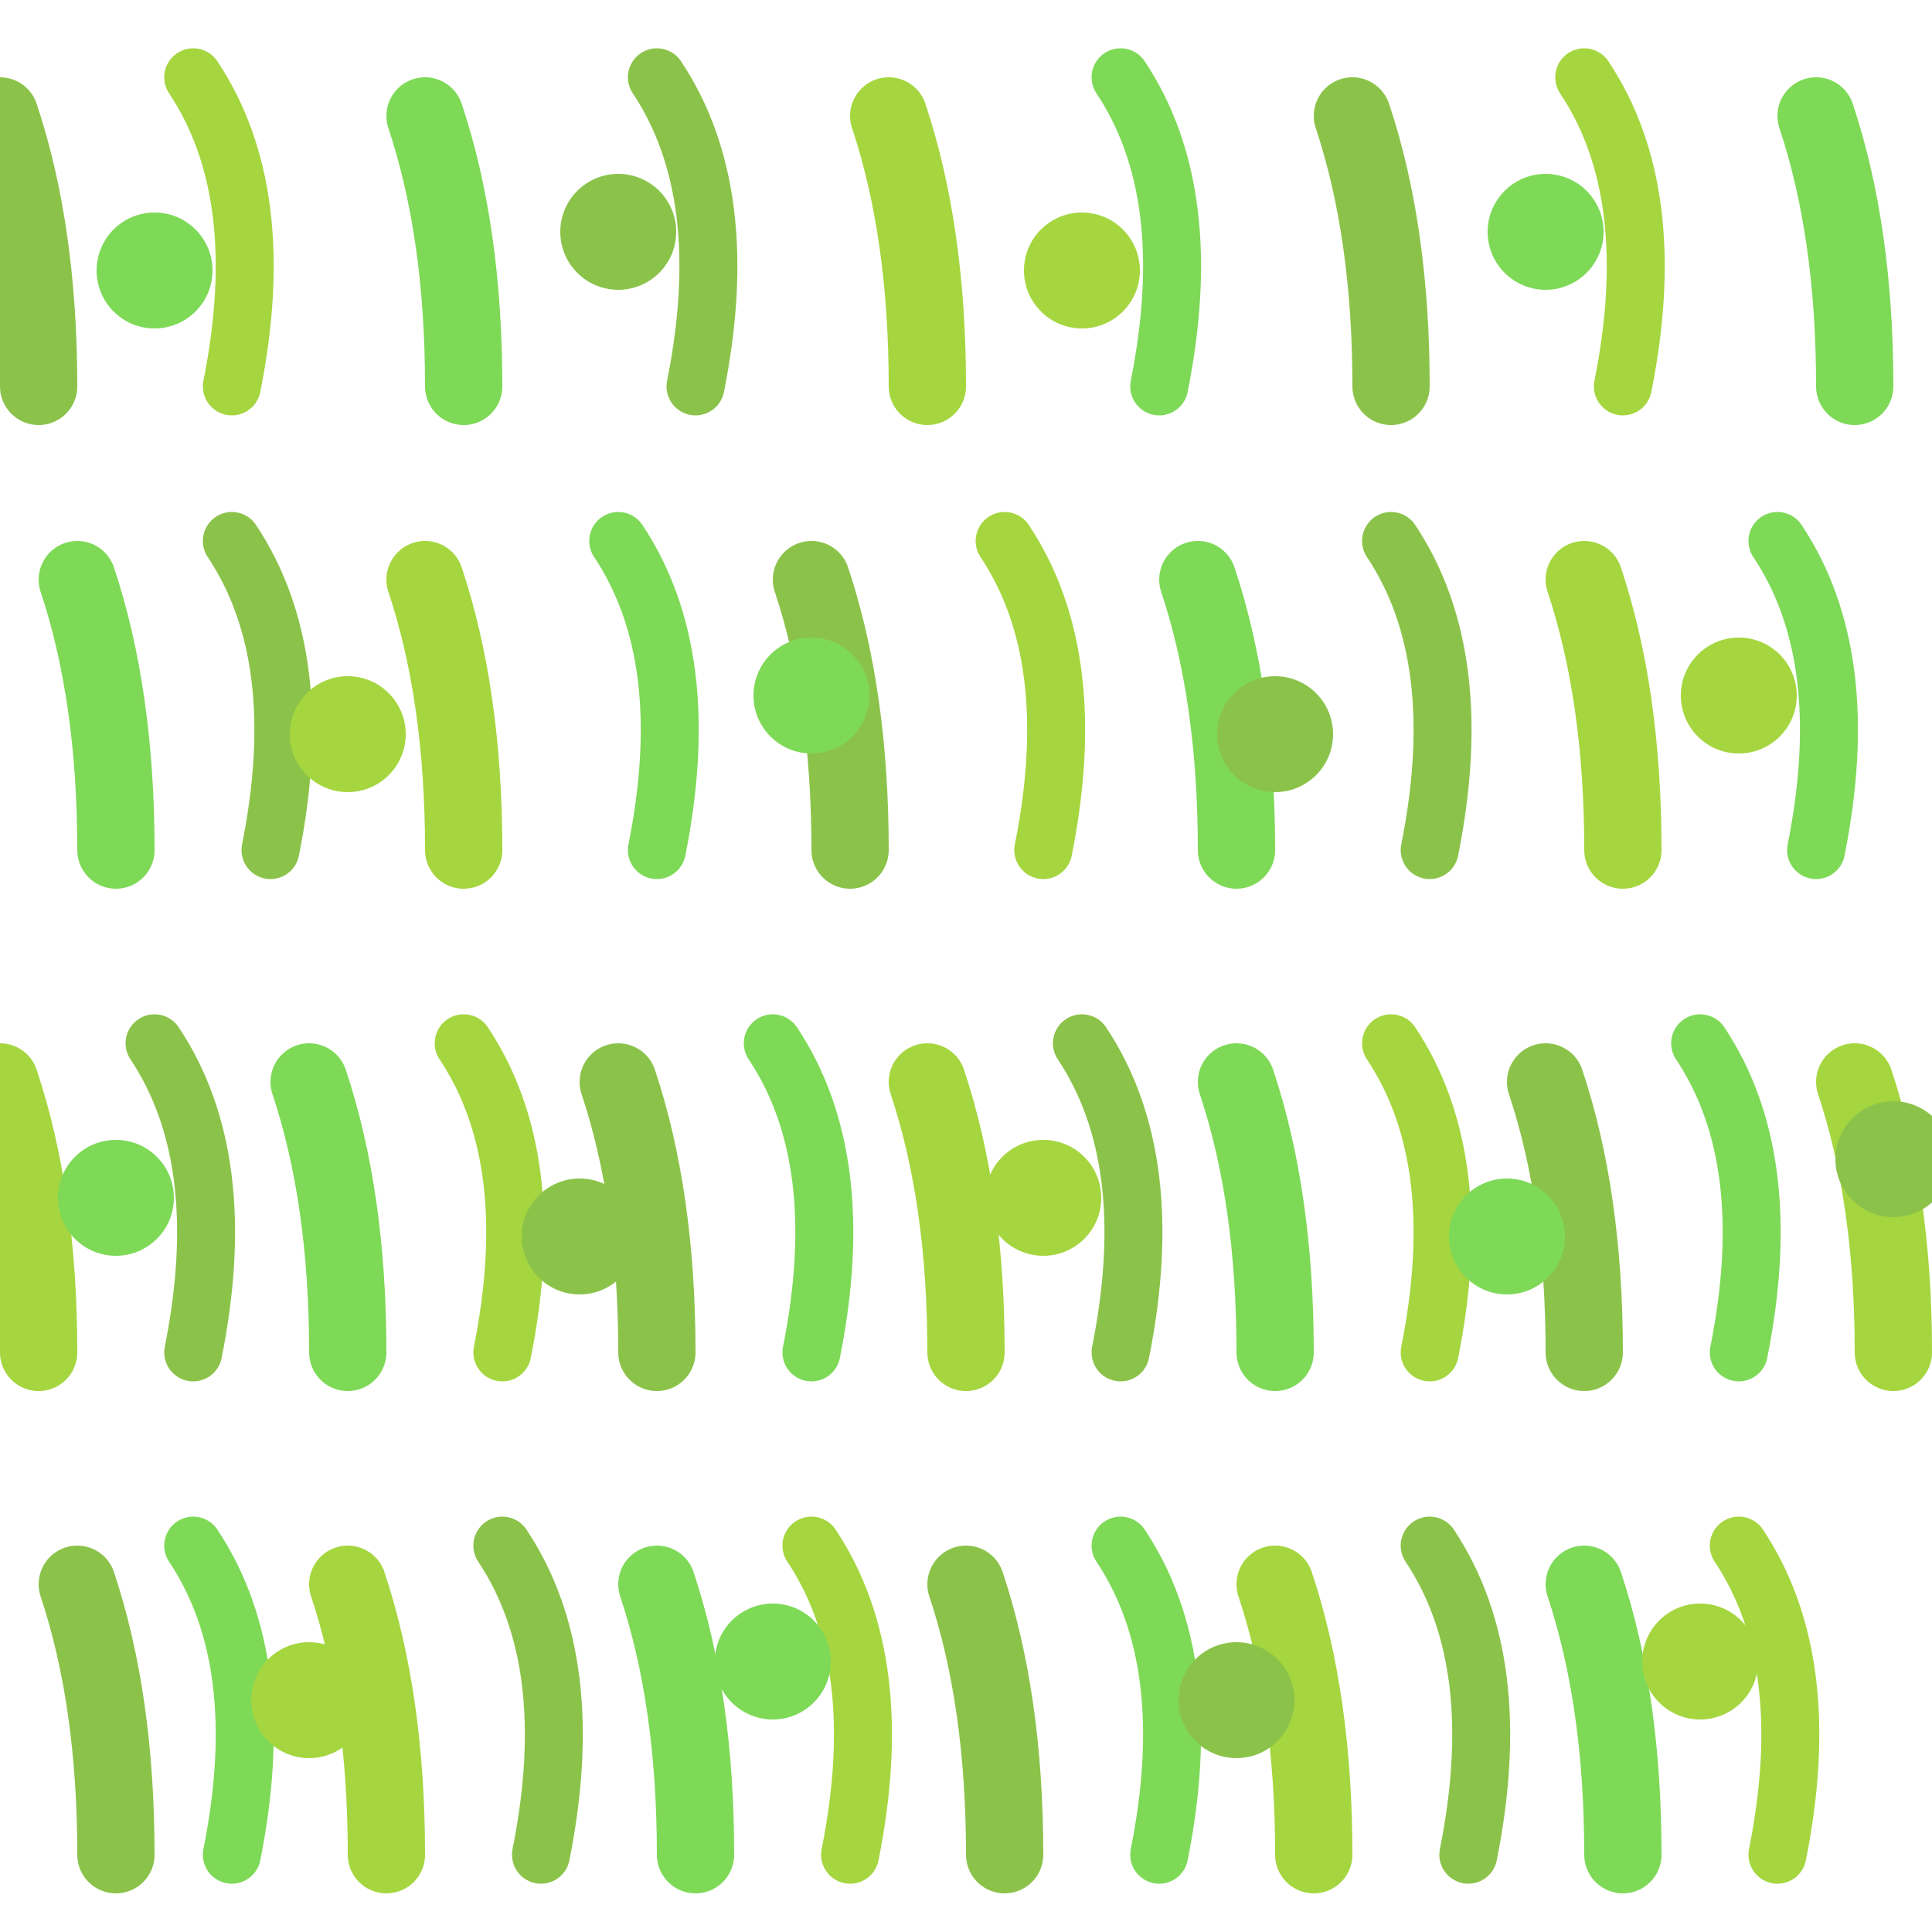
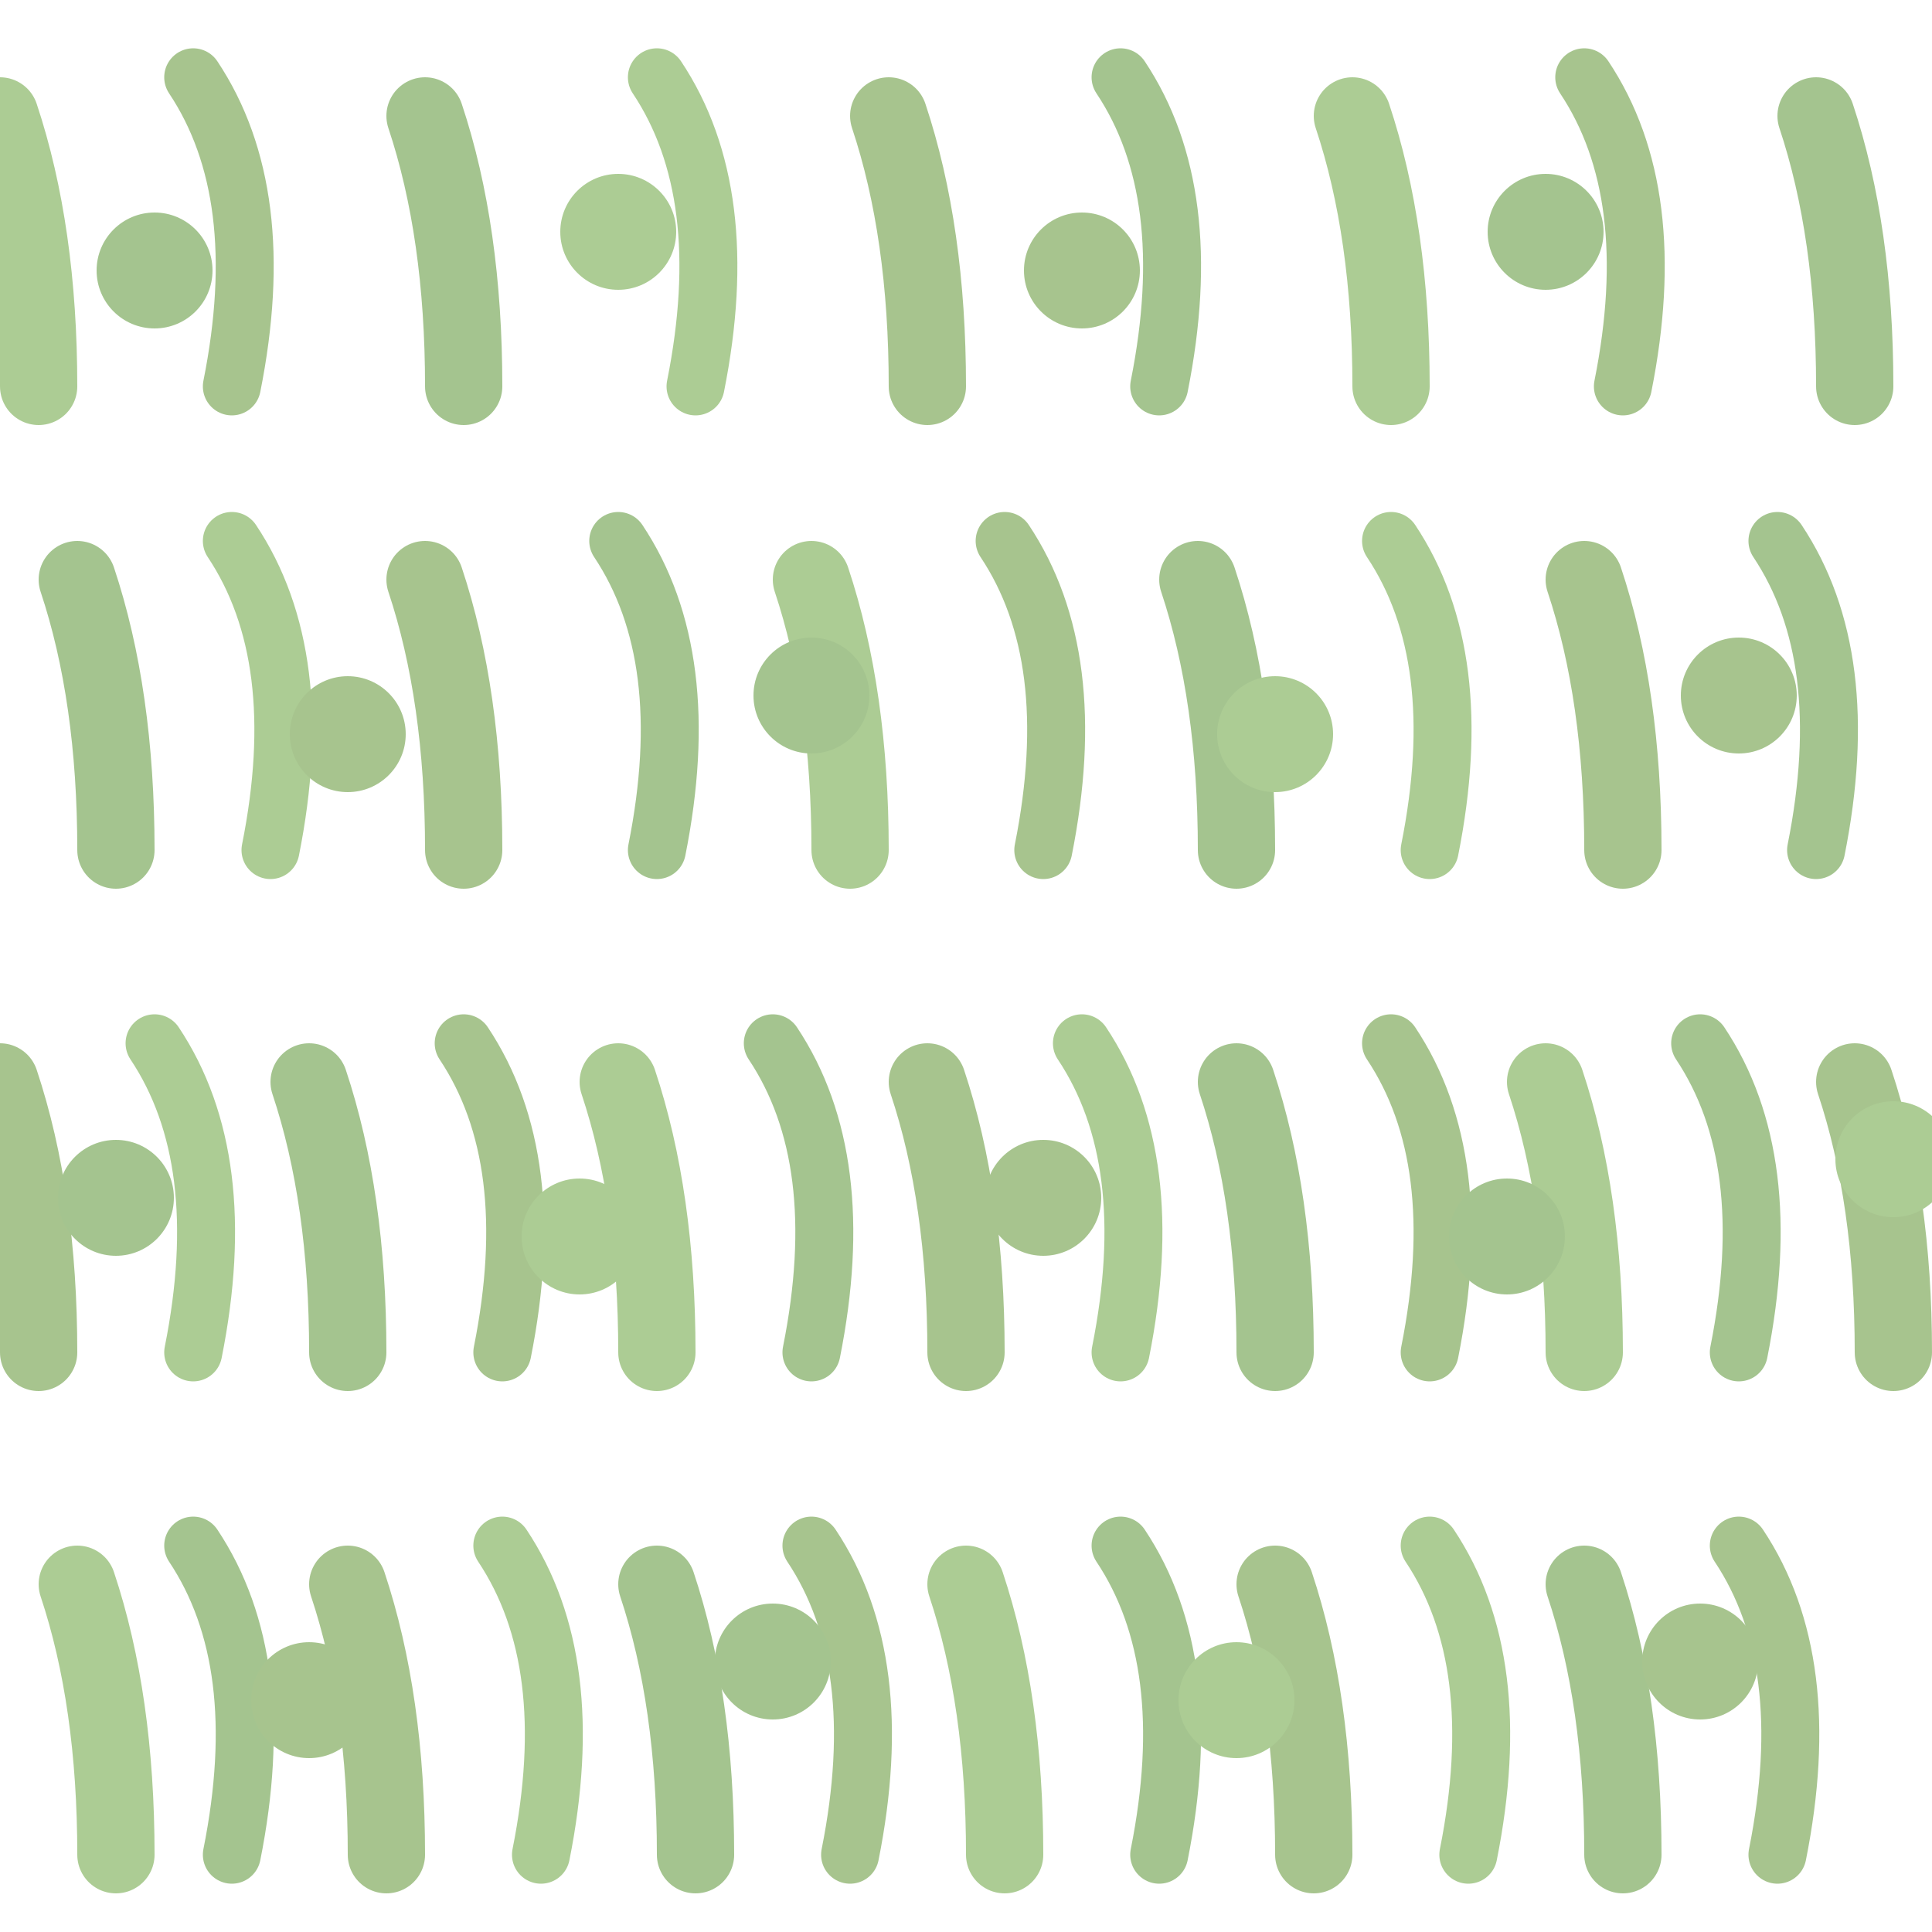
<svg xmlns="http://www.w3.org/2000/svg" width="50" height="50" viewBox="0 0 50 50">
-   <path d="M3 48 Q3 44 2 41" stroke="#8bc34a" stroke-width="2" fill="none" stroke-linecap="round" />
-   <path d="M6 48 Q7 43 5 40" stroke="#7ed957" stroke-width="1.5" fill="none" stroke-linecap="round" />
-   <path d="M10 48 Q10 44 9 41" stroke="#a5d63f" stroke-width="2" fill="none" stroke-linecap="round" />
-   <path d="M14 48 Q15 43 13 40" stroke="#8bc34a" stroke-width="1.5" fill="none" stroke-linecap="round" />
-   <path d="M18 48 Q18 44 17 41" stroke="#7ed957" stroke-width="2" fill="none" stroke-linecap="round" />
-   <path d="M22 48 Q23 43 21 40" stroke="#a5d63f" stroke-width="1.5" fill="none" stroke-linecap="round" />
-   <path d="M26 48 Q26 44 25 41" stroke="#8bc34a" stroke-width="2" fill="none" stroke-linecap="round" />
-   <path d="M30 48 Q31 43 29 40" stroke="#7ed957" stroke-width="1.5" fill="none" stroke-linecap="round" />
-   <path d="M34 48 Q34 44 33 41" stroke="#a5d63f" stroke-width="2" fill="none" stroke-linecap="round" />
-   <path d="M38 48 Q39 43 37 40" stroke="#8bc34a" stroke-width="1.5" fill="none" stroke-linecap="round" />
-   <path d="M42 48 Q42 44 41 41" stroke="#7ed957" stroke-width="2" fill="none" stroke-linecap="round" />
-   <path d="M46 48 Q47 43 45 40" stroke="#a5d63f" stroke-width="1.5" fill="none" stroke-linecap="round" />
-   <path d="M1 35 Q1 31 0 28" stroke="#a5d63f" stroke-width="2" fill="none" stroke-linecap="round" />
-   <path d="M5 35 Q6 30 4 27" stroke="#8bc34a" stroke-width="1.5" fill="none" stroke-linecap="round" />
-   <path d="M9 35 Q9 31 8 28" stroke="#7ed957" stroke-width="2" fill="none" stroke-linecap="round" />
-   <path d="M13 35 Q14 30 12 27" stroke="#a5d63f" stroke-width="1.5" fill="none" stroke-linecap="round" />
-   <path d="M17 35 Q17 31 16 28" stroke="#8bc34a" stroke-width="2" fill="none" stroke-linecap="round" />
-   <path d="M21 35 Q22 30 20 27" stroke="#7ed957" stroke-width="1.5" fill="none" stroke-linecap="round" />
-   <path d="M25 35 Q25 31 24 28" stroke="#a5d63f" stroke-width="2" fill="none" stroke-linecap="round" />
-   <path d="M29 35 Q30 30 28 27" stroke="#8bc34a" stroke-width="1.5" fill="none" stroke-linecap="round" />
-   <path d="M33 35 Q33 31 32 28" stroke="#7ed957" stroke-width="2" fill="none" stroke-linecap="round" />
-   <path d="M37 35 Q38 30 36 27" stroke="#a5d63f" stroke-width="1.5" fill="none" stroke-linecap="round" />
-   <path d="M41 35 Q41 31 40 28" stroke="#8bc34a" stroke-width="2" fill="none" stroke-linecap="round" />
-   <path d="M45 35 Q46 30 44 27" stroke="#7ed957" stroke-width="1.5" fill="none" stroke-linecap="round" />
-   <path d="M49 35 Q49 31 48 28" stroke="#a5d63f" stroke-width="2" fill="none" stroke-linecap="round" />
-   <path d="M3 22 Q3 18 2 15" stroke="#7ed957" stroke-width="2" fill="none" stroke-linecap="round" />
-   <path d="M7 22 Q8 17 6 14" stroke="#8bc34a" stroke-width="1.5" fill="none" stroke-linecap="round" />
-   <path d="M12 22 Q12 18 11 15" stroke="#a5d63f" stroke-width="2" fill="none" stroke-linecap="round" />
-   <path d="M17 22 Q18 17 16 14" stroke="#7ed957" stroke-width="1.5" fill="none" stroke-linecap="round" />
-   <path d="M22 22 Q22 18 21 15" stroke="#8bc34a" stroke-width="2" fill="none" stroke-linecap="round" />
-   <path d="M27 22 Q28 17 26 14" stroke="#a5d63f" stroke-width="1.5" fill="none" stroke-linecap="round" />
-   <path d="M32 22 Q32 18 31 15" stroke="#7ed957" stroke-width="2" fill="none" stroke-linecap="round" />
-   <path d="M37 22 Q38 17 36 14" stroke="#8bc34a" stroke-width="1.5" fill="none" stroke-linecap="round" />
-   <path d="M42 22 Q42 18 41 15" stroke="#a5d63f" stroke-width="2" fill="none" stroke-linecap="round" />
-   <path d="M47 22 Q48 17 46 14" stroke="#7ed957" stroke-width="1.5" fill="none" stroke-linecap="round" />
-   <path d="M1 10 Q1 6 0 3" stroke="#8bc34a" stroke-width="2" fill="none" stroke-linecap="round" />
-   <path d="M6 10 Q7 5 5 2" stroke="#a5d63f" stroke-width="1.5" fill="none" stroke-linecap="round" />
-   <path d="M12 10 Q12 6 11 3" stroke="#7ed957" stroke-width="2" fill="none" stroke-linecap="round" />
-   <path d="M18 10 Q19 5 17 2" stroke="#8bc34a" stroke-width="1.5" fill="none" stroke-linecap="round" />
-   <path d="M24 10 Q24 6 23 3" stroke="#a5d63f" stroke-width="2" fill="none" stroke-linecap="round" />
-   <path d="M30 10 Q31 5 29 2" stroke="#7ed957" stroke-width="1.5" fill="none" stroke-linecap="round" />
-   <path d="M36 10 Q36 6 35 3" stroke="#8bc34a" stroke-width="2" fill="none" stroke-linecap="round" />
-   <path d="M42 10 Q43 5 41 2" stroke="#a5d63f" stroke-width="1.5" fill="none" stroke-linecap="round" />
-   <path d="M48 10 Q48 6 47 3" stroke="#7ed957" stroke-width="2" fill="none" stroke-linecap="round" />
-   <circle cx="8" cy="44" r="1.5" fill="#a5d63f" />
-   <circle cx="20" cy="43" r="1.5" fill="#7ed957" />
-   <circle cx="32" cy="44" r="1.5" fill="#8bc34a" />
-   <circle cx="44" cy="43" r="1.5" fill="#a5d63f" />
-   <circle cx="3" cy="31" r="1.5" fill="#7ed957" />
-   <circle cx="15" cy="32" r="1.5" fill="#8bc34a" />
-   <circle cx="27" cy="31" r="1.5" fill="#a5d63f" />
-   <circle cx="39" cy="32" r="1.5" fill="#7ed957" />
-   <circle cx="49" cy="30" r="1.5" fill="#8bc34a" />
-   <circle cx="9" cy="19" r="1.5" fill="#a5d63f" />
-   <circle cx="21" cy="18" r="1.5" fill="#7ed957" />
-   <circle cx="33" cy="19" r="1.5" fill="#8bc34a" />
-   <circle cx="45" cy="18" r="1.5" fill="#a5d63f" />
-   <circle cx="4" cy="7" r="1.5" fill="#7ed957" />
-   <circle cx="16" cy="6" r="1.5" fill="#8bc34a" />
-   <circle cx="28" cy="7" r="1.5" fill="#a5d63f" />
-   <circle cx="40" cy="6" r="1.5" fill="#7ed957" />
+   <g opacity="0.5">
+     <path d="M3 48 Q3 44 2 41" stroke="#5a9a2a" stroke-width="2" fill="none" stroke-linecap="round" />
+     <path d="M6 48 Q7 43 5 40" stroke="#4a8a20" stroke-width="1.5" fill="none" stroke-linecap="round" />
+     <path d="M10 48 Q10 44 9 41" stroke="#4f8a1e" stroke-width="2" fill="none" stroke-linecap="round" />
+     <path d="M14 48 Q15 43 13 40" stroke="#5a9a2a" stroke-width="1.5" fill="none" stroke-linecap="round" />
+     <path d="M18 48 Q18 44 17 41" stroke="#4a8a20" stroke-width="2" fill="none" stroke-linecap="round" />
+     <path d="M22 48 Q23 43 21 40" stroke="#4f8a1e" stroke-width="1.5" fill="none" stroke-linecap="round" />
+     <path d="M26 48 Q26 44 25 41" stroke="#5a9a2a" stroke-width="2" fill="none" stroke-linecap="round" />
+     <path d="M30 48 Q31 43 29 40" stroke="#4a8a20" stroke-width="1.5" fill="none" stroke-linecap="round" />
+     <path d="M34 48 Q34 44 33 41" stroke="#4f8a1e" stroke-width="2" fill="none" stroke-linecap="round" />
+     <path d="M38 48 Q39 43 37 40" stroke="#5a9a2a" stroke-width="1.5" fill="none" stroke-linecap="round" />
+     <path d="M42 48 Q42 44 41 41" stroke="#4a8a20" stroke-width="2" fill="none" stroke-linecap="round" />
+     <path d="M46 48 Q47 43 45 40" stroke="#4f8a1e" stroke-width="1.5" fill="none" stroke-linecap="round" />
+     <path d="M1 35 Q1 31 0 28" stroke="#4f8a1e" stroke-width="2" fill="none" stroke-linecap="round" />
+     <path d="M5 35 Q6 30 4 27" stroke="#5a9a2a" stroke-width="1.5" fill="none" stroke-linecap="round" />
+     <path d="M9 35 Q9 31 8 28" stroke="#4a8a20" stroke-width="2" fill="none" stroke-linecap="round" />
+     <path d="M13 35 Q14 30 12 27" stroke="#4f8a1e" stroke-width="1.5" fill="none" stroke-linecap="round" />
+     <path d="M17 35 Q17 31 16 28" stroke="#5a9a2a" stroke-width="2" fill="none" stroke-linecap="round" />
+     <path d="M21 35 Q22 30 20 27" stroke="#4a8a20" stroke-width="1.5" fill="none" stroke-linecap="round" />
+     <path d="M25 35 Q25 31 24 28" stroke="#4f8a1e" stroke-width="2" fill="none" stroke-linecap="round" />
+     <path d="M29 35 Q30 30 28 27" stroke="#5a9a2a" stroke-width="1.5" fill="none" stroke-linecap="round" />
+     <path d="M33 35 Q33 31 32 28" stroke="#4a8a20" stroke-width="2" fill="none" stroke-linecap="round" />
+     <path d="M37 35 Q38 30 36 27" stroke="#4f8a1e" stroke-width="1.5" fill="none" stroke-linecap="round" />
+     <path d="M41 35 Q41 31 40 28" stroke="#5a9a2a" stroke-width="2" fill="none" stroke-linecap="round" />
+     <path d="M45 35 Q46 30 44 27" stroke="#4a8a20" stroke-width="1.5" fill="none" stroke-linecap="round" />
+     <path d="M49 35 Q49 31 48 28" stroke="#4f8a1e" stroke-width="2" fill="none" stroke-linecap="round" />
+     <path d="M3 22 Q3 18 2 15" stroke="#4a8a20" stroke-width="2" fill="none" stroke-linecap="round" />
+     <path d="M7 22 Q8 17 6 14" stroke="#5a9a2a" stroke-width="1.5" fill="none" stroke-linecap="round" />
+     <path d="M12 22 Q12 18 11 15" stroke="#4f8a1e" stroke-width="2" fill="none" stroke-linecap="round" />
+     <path d="M17 22 Q18 17 16 14" stroke="#4a8a20" stroke-width="1.5" fill="none" stroke-linecap="round" />
+     <path d="M22 22 Q22 18 21 15" stroke="#5a9a2a" stroke-width="2" fill="none" stroke-linecap="round" />
+     <path d="M27 22 Q28 17 26 14" stroke="#4f8a1e" stroke-width="1.5" fill="none" stroke-linecap="round" />
+     <path d="M32 22 Q32 18 31 15" stroke="#4a8a20" stroke-width="2" fill="none" stroke-linecap="round" />
+     <path d="M37 22 Q38 17 36 14" stroke="#5a9a2a" stroke-width="1.5" fill="none" stroke-linecap="round" />
+     <path d="M42 22 Q42 18 41 15" stroke="#4f8a1e" stroke-width="2" fill="none" stroke-linecap="round" />
+     <path d="M47 22 Q48 17 46 14" stroke="#4a8a20" stroke-width="1.5" fill="none" stroke-linecap="round" />
+     <path d="M1 10 Q1 6 0 3" stroke="#5a9a2a" stroke-width="2" fill="none" stroke-linecap="round" />
+     <path d="M6 10 Q7 5 5 2" stroke="#4f8a1e" stroke-width="1.5" fill="none" stroke-linecap="round" />
+     <path d="M12 10 Q12 6 11 3" stroke="#4a8a20" stroke-width="2" fill="none" stroke-linecap="round" />
+     <path d="M18 10 Q19 5 17 2" stroke="#5a9a2a" stroke-width="1.5" fill="none" stroke-linecap="round" />
+     <path d="M24 10 Q24 6 23 3" stroke="#4f8a1e" stroke-width="2" fill="none" stroke-linecap="round" />
+     <path d="M30 10 Q31 5 29 2" stroke="#4a8a20" stroke-width="1.5" fill="none" stroke-linecap="round" />
+     <path d="M36 10 Q36 6 35 3" stroke="#5a9a2a" stroke-width="2" fill="none" stroke-linecap="round" />
+     <path d="M42 10 Q43 5 41 2" stroke="#4f8a1e" stroke-width="1.5" fill="none" stroke-linecap="round" />
+     <path d="M48 10 Q48 6 47 3" stroke="#4a8a20" stroke-width="2" fill="none" stroke-linecap="round" />
+     <circle cx="8" cy="44" r="1.5" fill="#4f8a1e" />
+     <circle cx="20" cy="43" r="1.5" fill="#4a8a20" />
+     <circle cx="32" cy="44" r="1.5" fill="#5a9a2a" />
+     <circle cx="44" cy="43" r="1.5" fill="#4f8a1e" />
+     <circle cx="3" cy="31" r="1.5" fill="#4a8a20" />
+     <circle cx="15" cy="32" r="1.5" fill="#5a9a2a" />
+     <circle cx="27" cy="31" r="1.5" fill="#4f8a1e" />
+     <circle cx="39" cy="32" r="1.5" fill="#4a8a20" />
+     <circle cx="49" cy="30" r="1.5" fill="#5a9a2a" />
+     <circle cx="9" cy="19" r="1.5" fill="#4f8a1e" />
+     <circle cx="21" cy="18" r="1.5" fill="#4a8a20" />
+     <circle cx="33" cy="19" r="1.5" fill="#5a9a2a" />
+     <circle cx="45" cy="18" r="1.5" fill="#4f8a1e" />
+     <circle cx="4" cy="7" r="1.5" fill="#4a8a20" />
+     <circle cx="16" cy="6" r="1.5" fill="#5a9a2a" />
+     <circle cx="28" cy="7" r="1.5" fill="#4f8a1e" />
+     <circle cx="40" cy="6" r="1.5" fill="#4a8a20" />
+   </g>
</svg>
